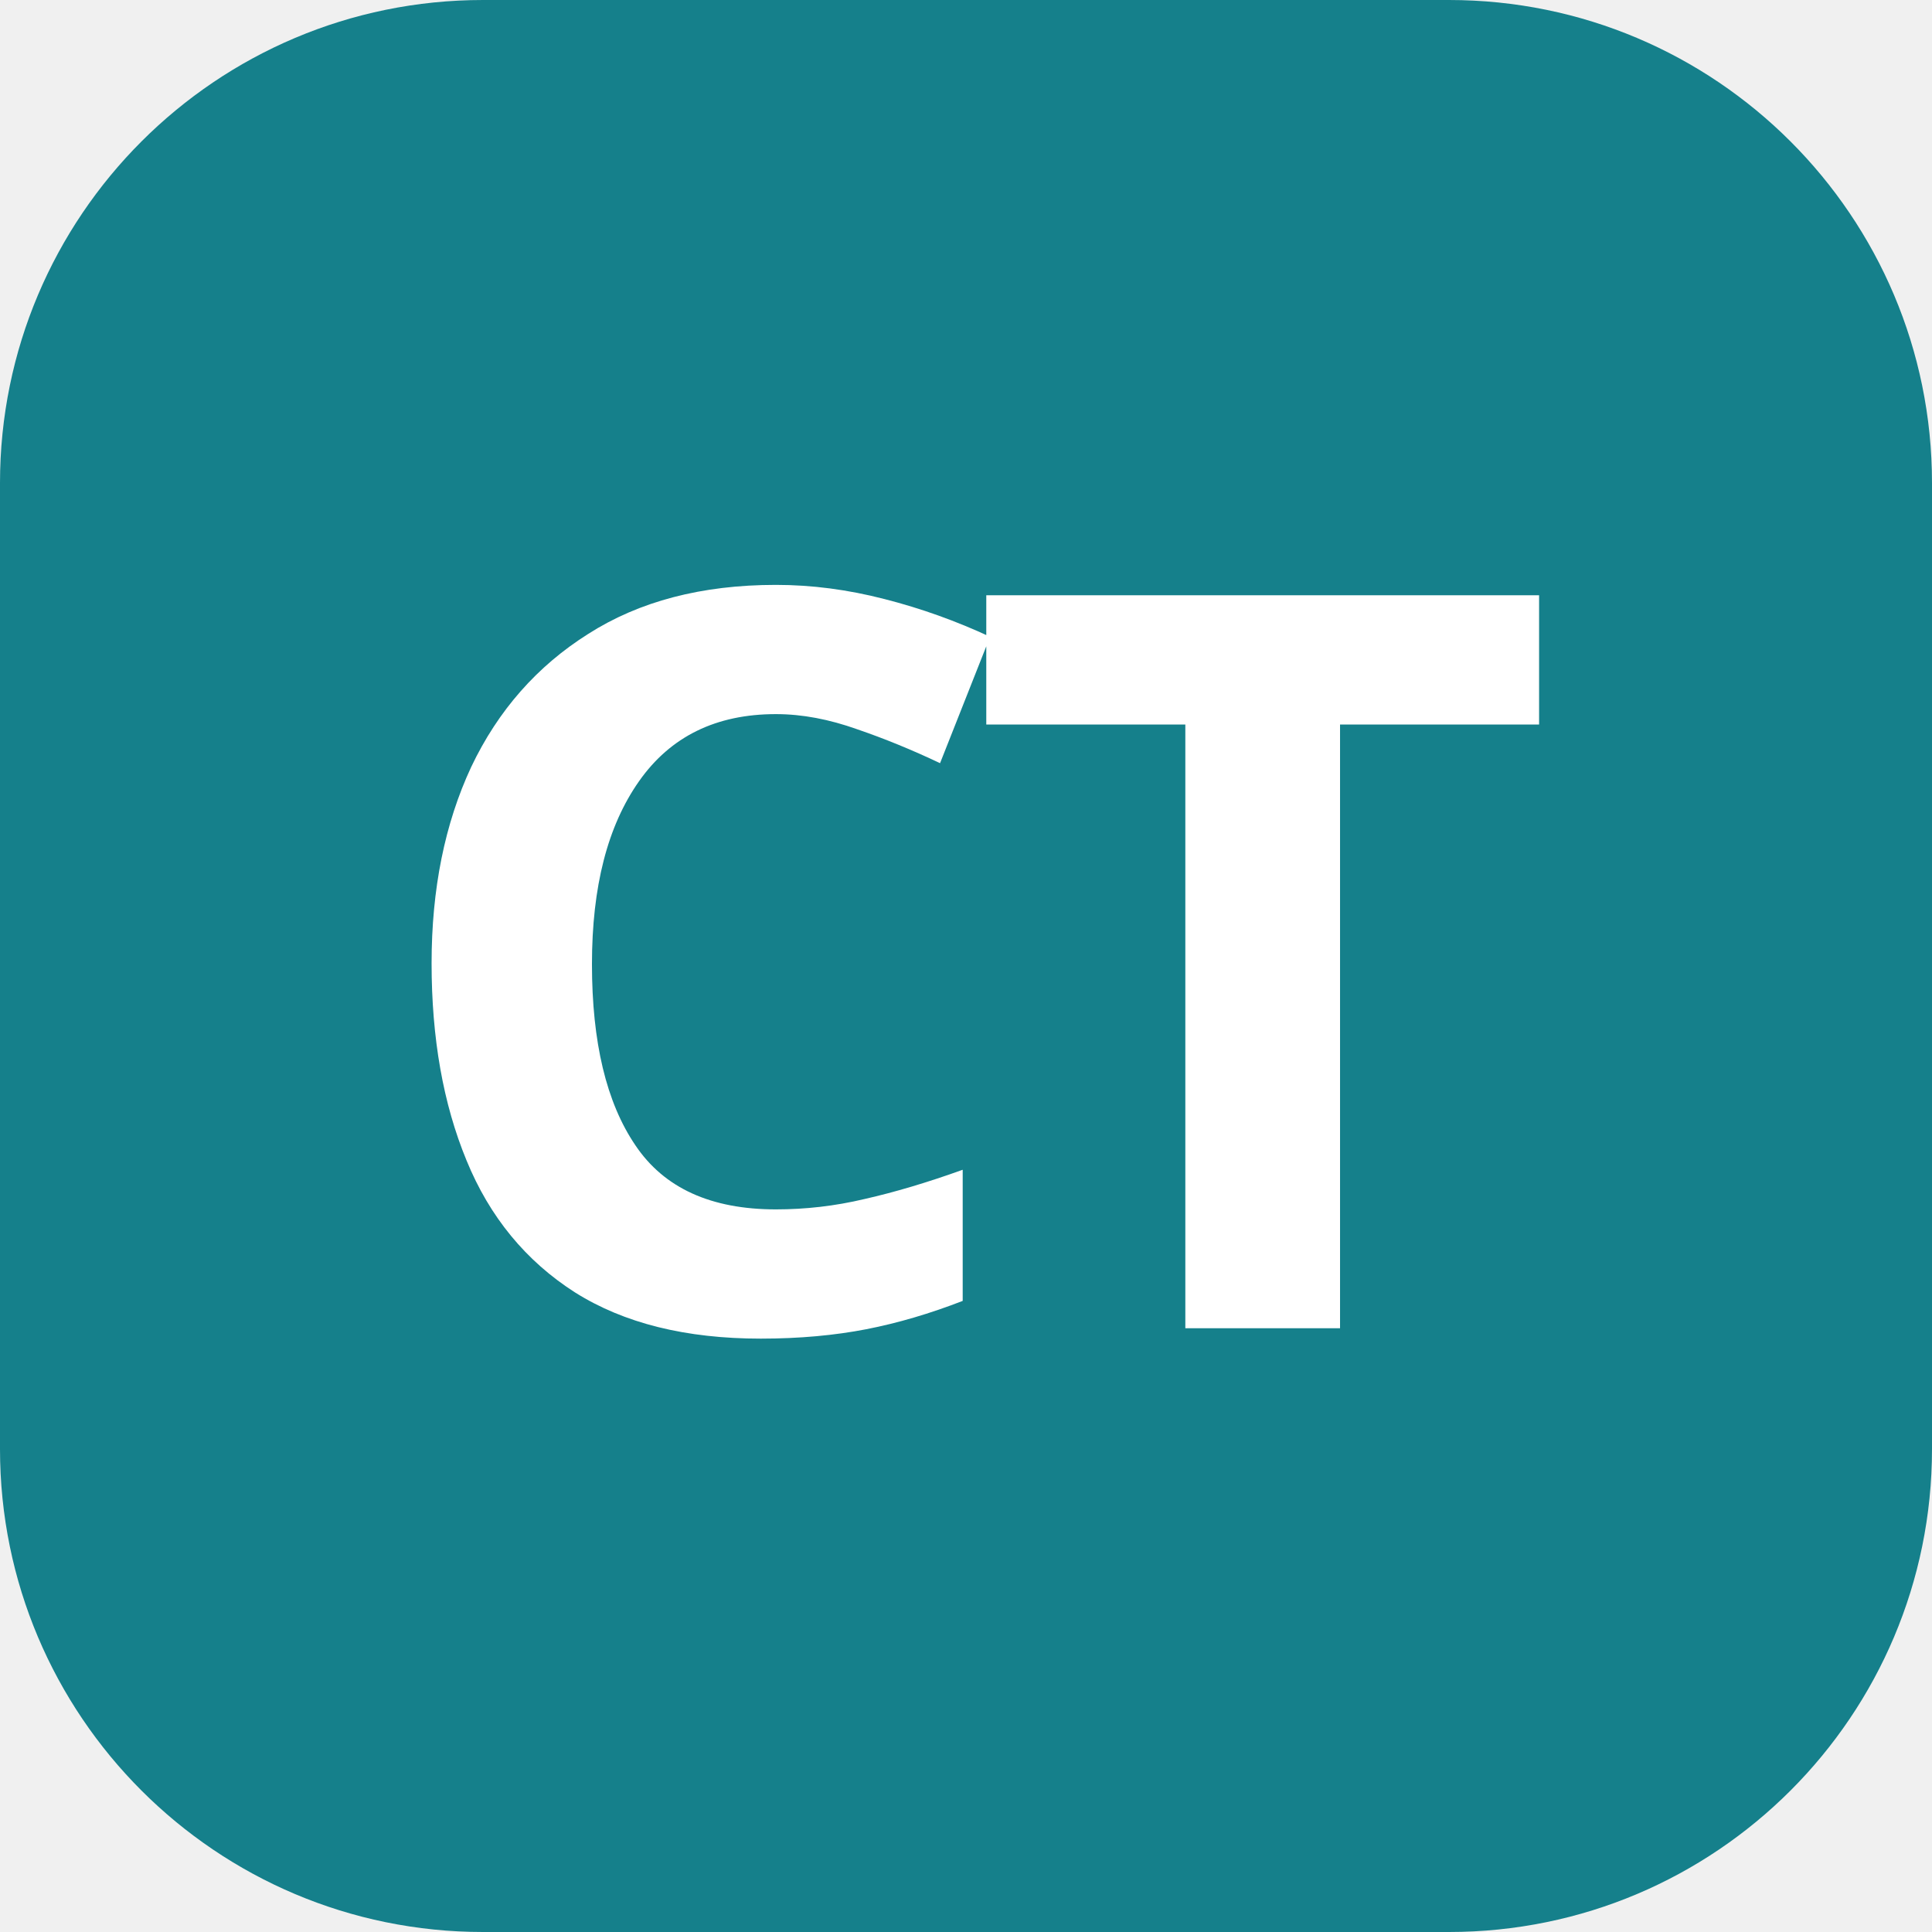
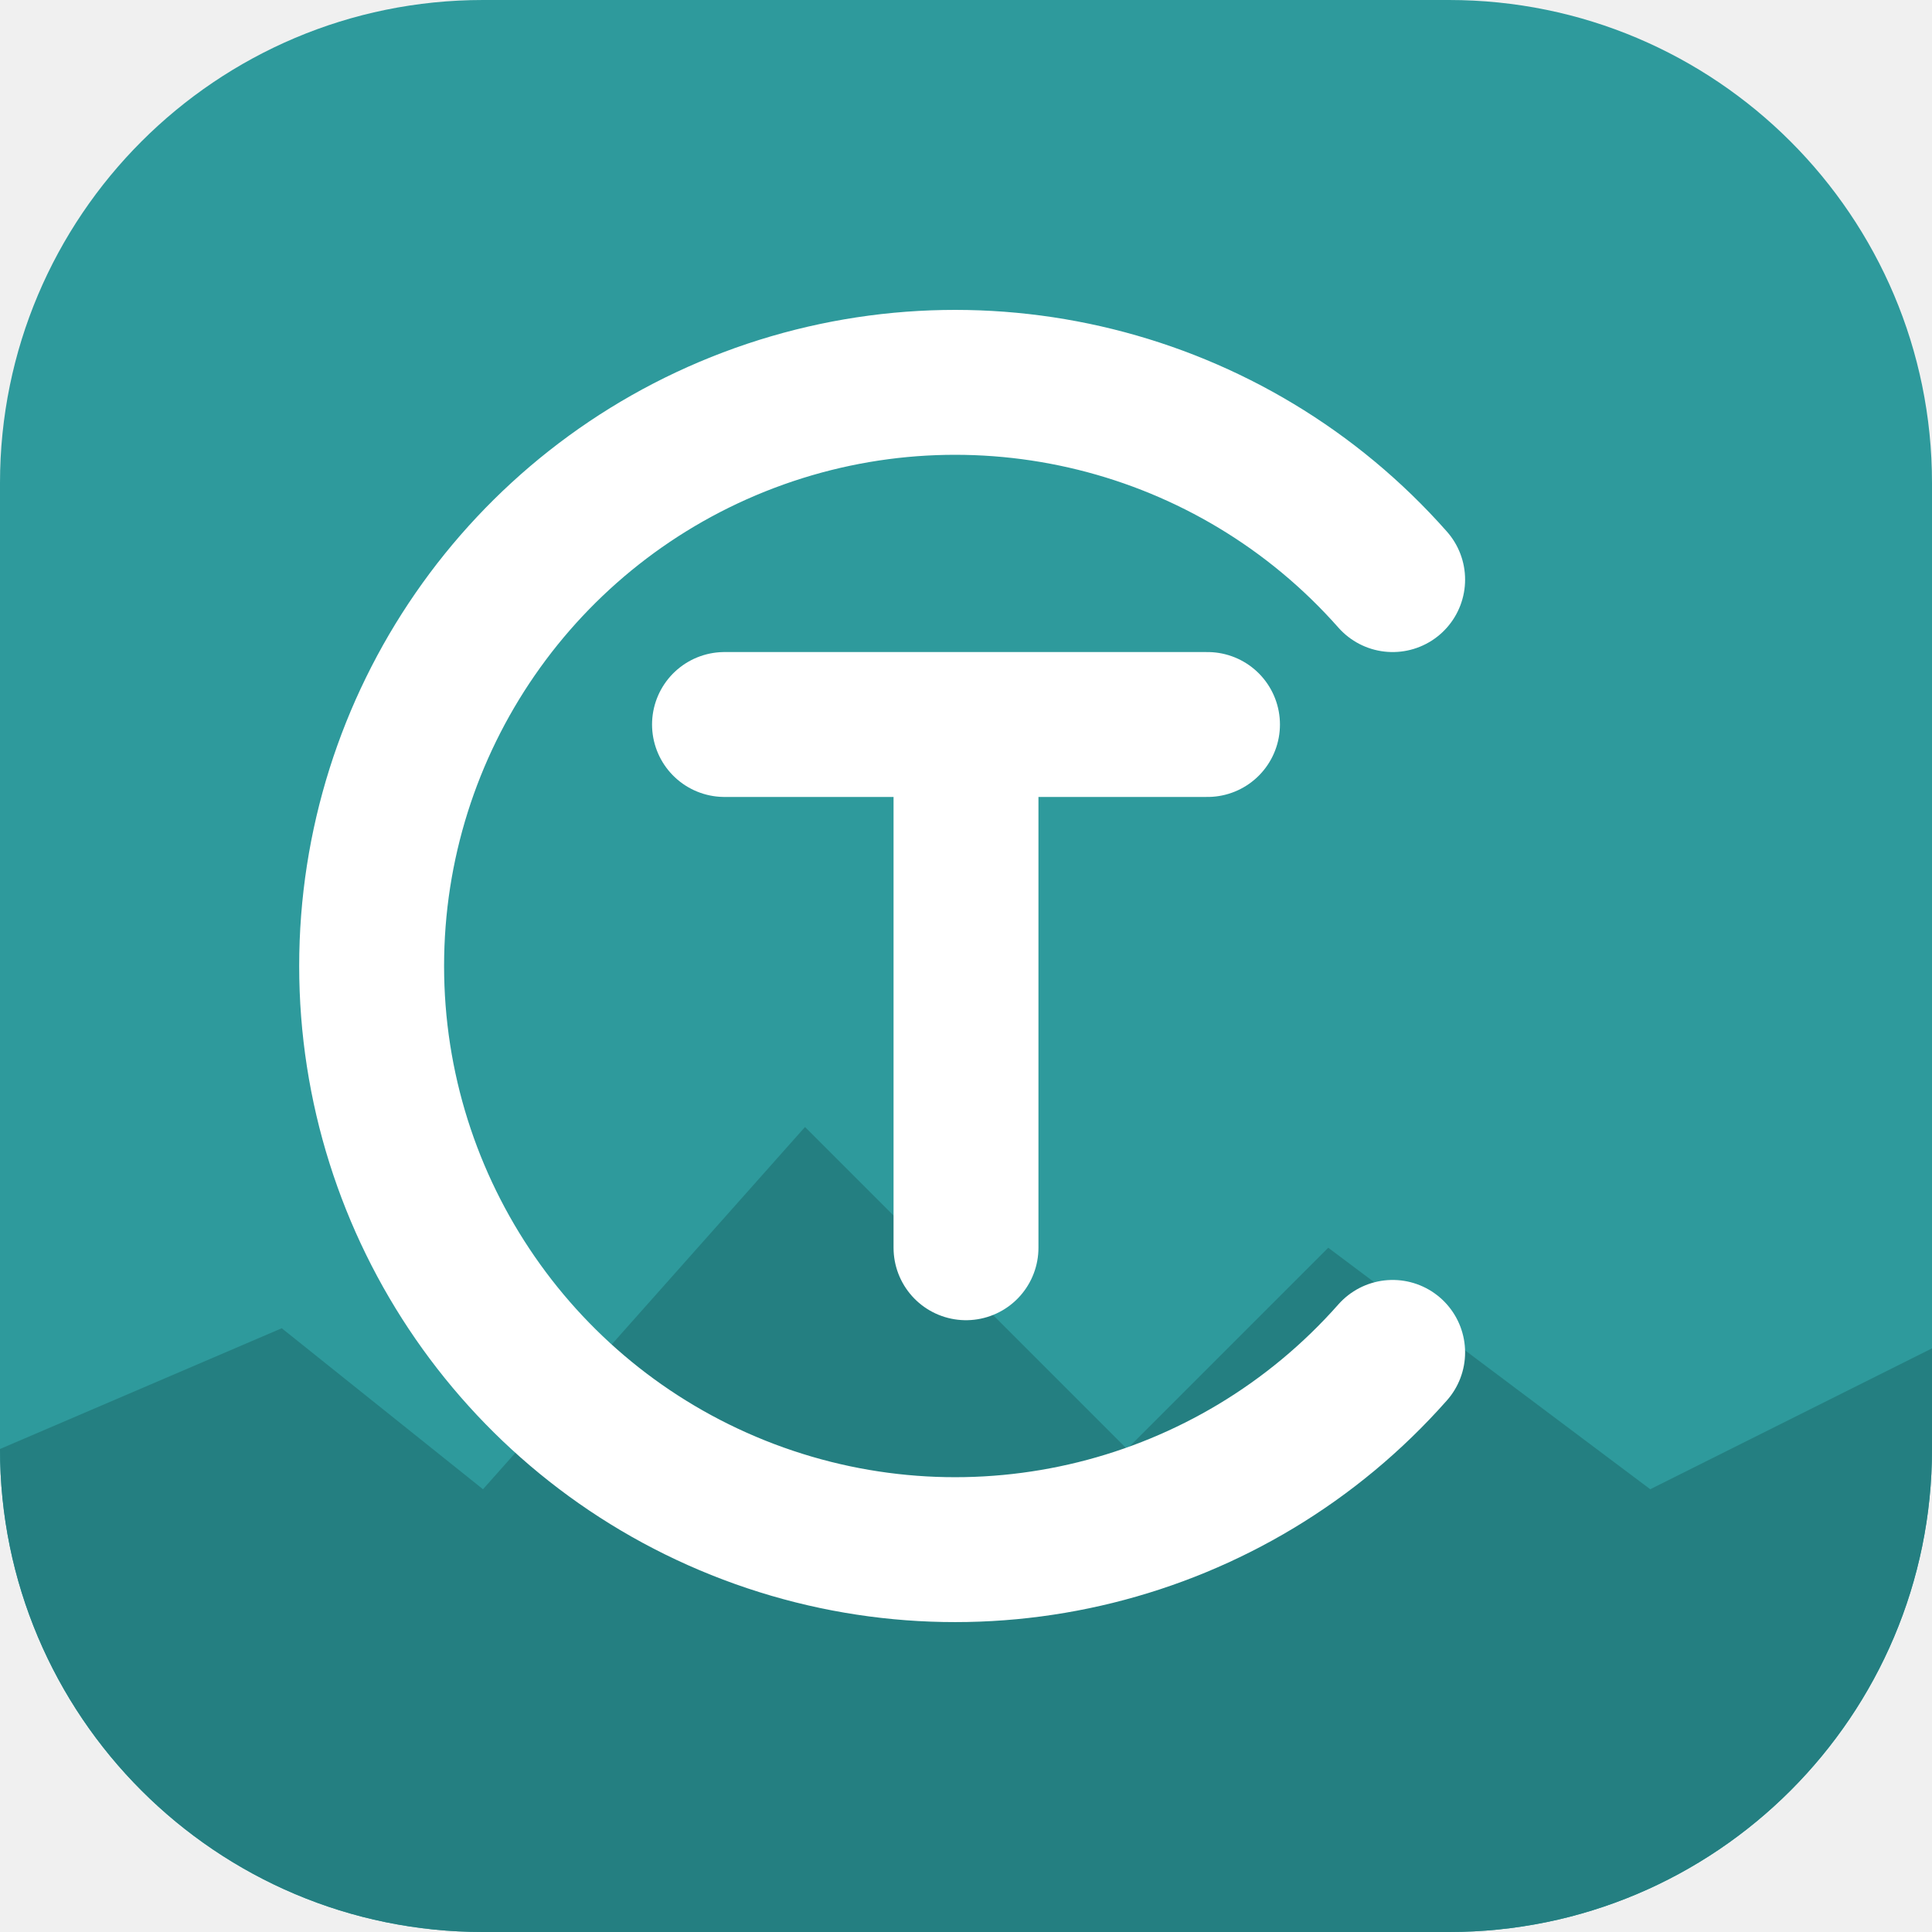
- <svg xmlns="http://www.w3.org/2000/svg" viewBox="0 0 32 32" role="img" aria-label="Costa Turnos">
-   <rect width="32" height="32" rx="8" fill="#15808B" />
-   <text x="16" y="22" font-family="Verdana, Segoe UI, sans-serif" font-size="17" font-weight="800" letter-spacing="-1" text-anchor="middle" fill="#ffffff">CT</text>
+ <svg xmlns="http://www.w3.org/2000/svg" viewBox="0 0 48 48" role="img" aria-label="Costa Turnos">
+   <rect width="48" height="48" rx="12" fill="#2E9A9C" />
+   <path d="M0 36L7 33L12 37L20 28L28 36L33 31L41 37L48 33.5V36A12 12 0 0 1 36 48H12A12 12 0 0 1 0 36Z" fill="#247F81" />
+   <g fill="none" stroke="#FFFFFF" stroke-width="3.6" stroke-linecap="round" stroke-linejoin="round">
+     <path d="M34.6 14.4A14.5 14.5 0 1 0 34.6 33.6" />
+     <path d="M18 18H30M24 18V31" />
+   </g>
</svg>
